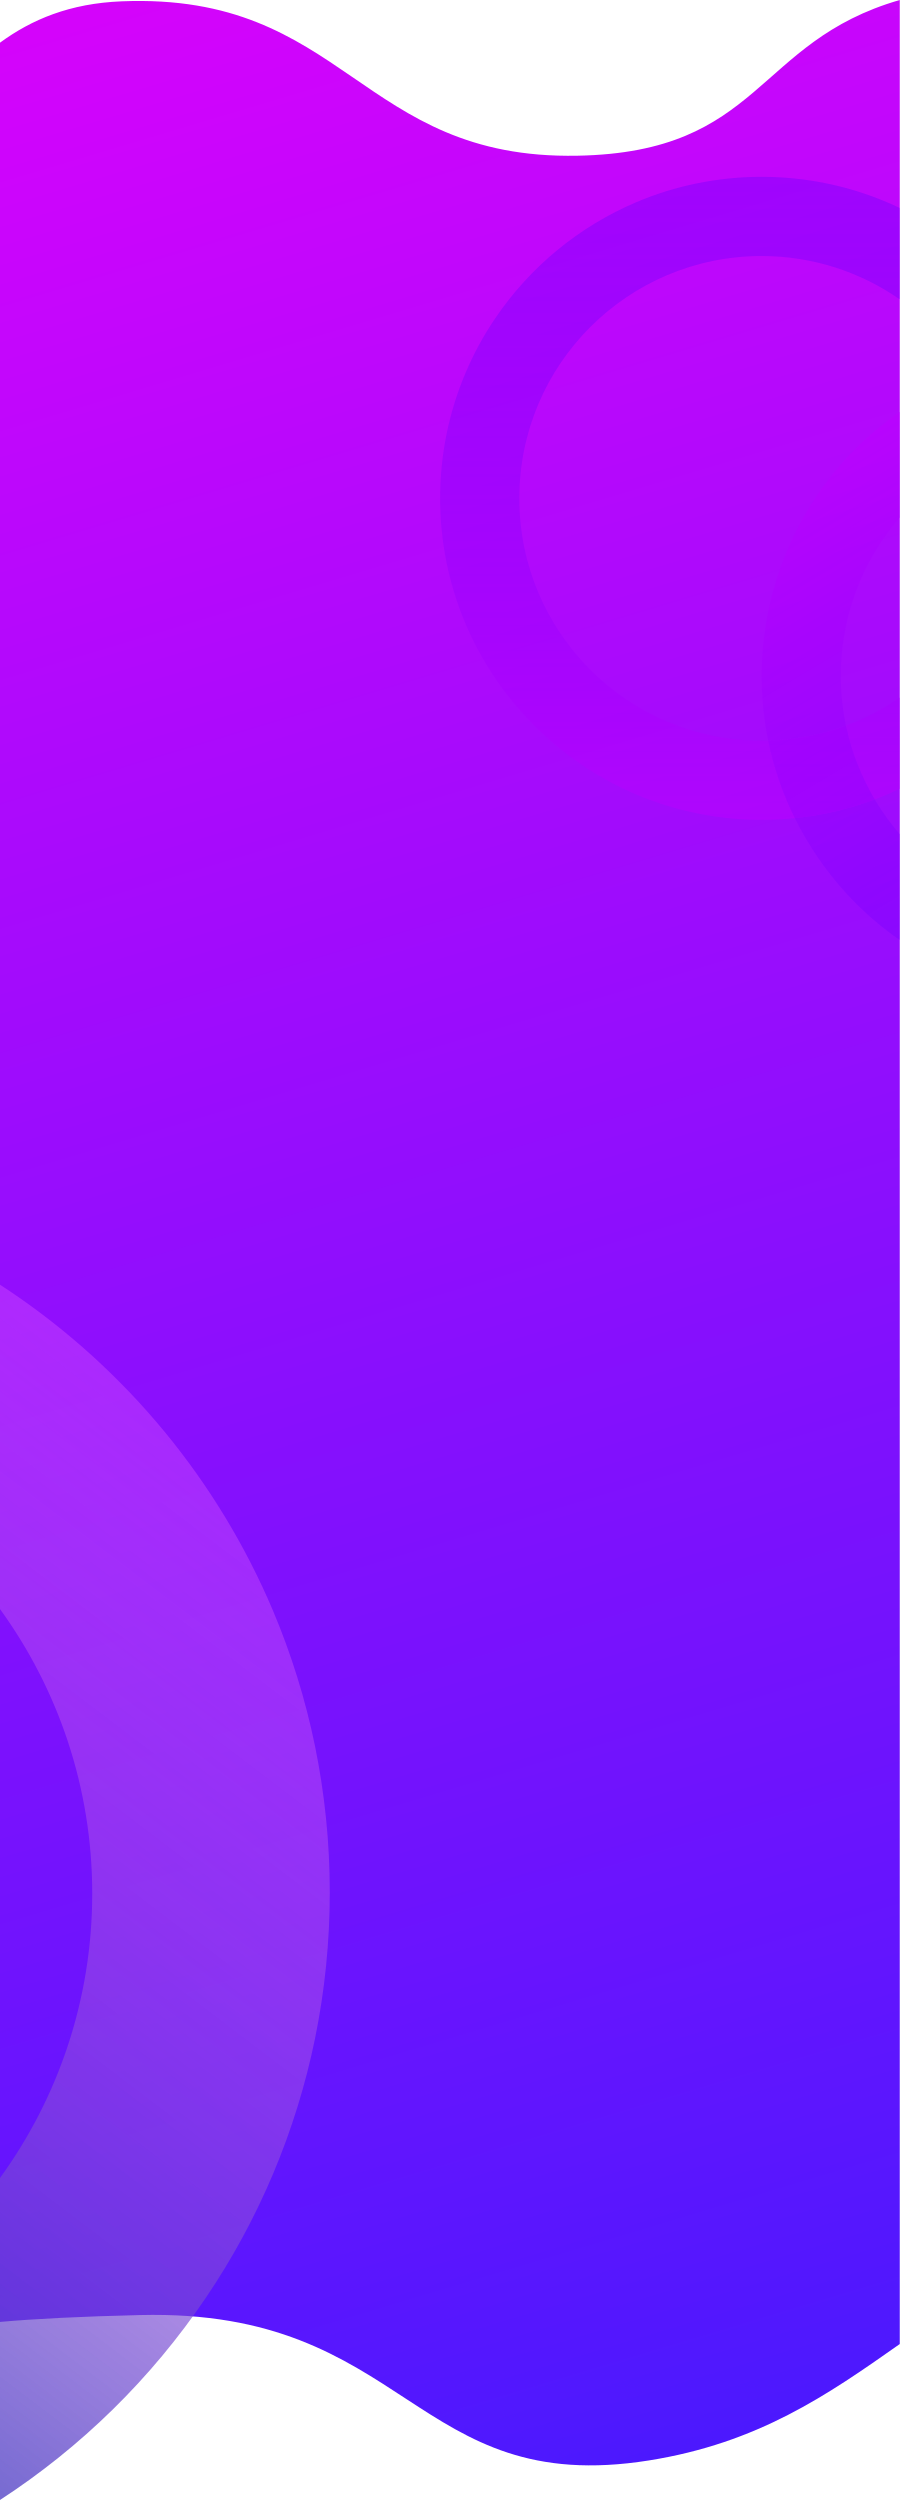
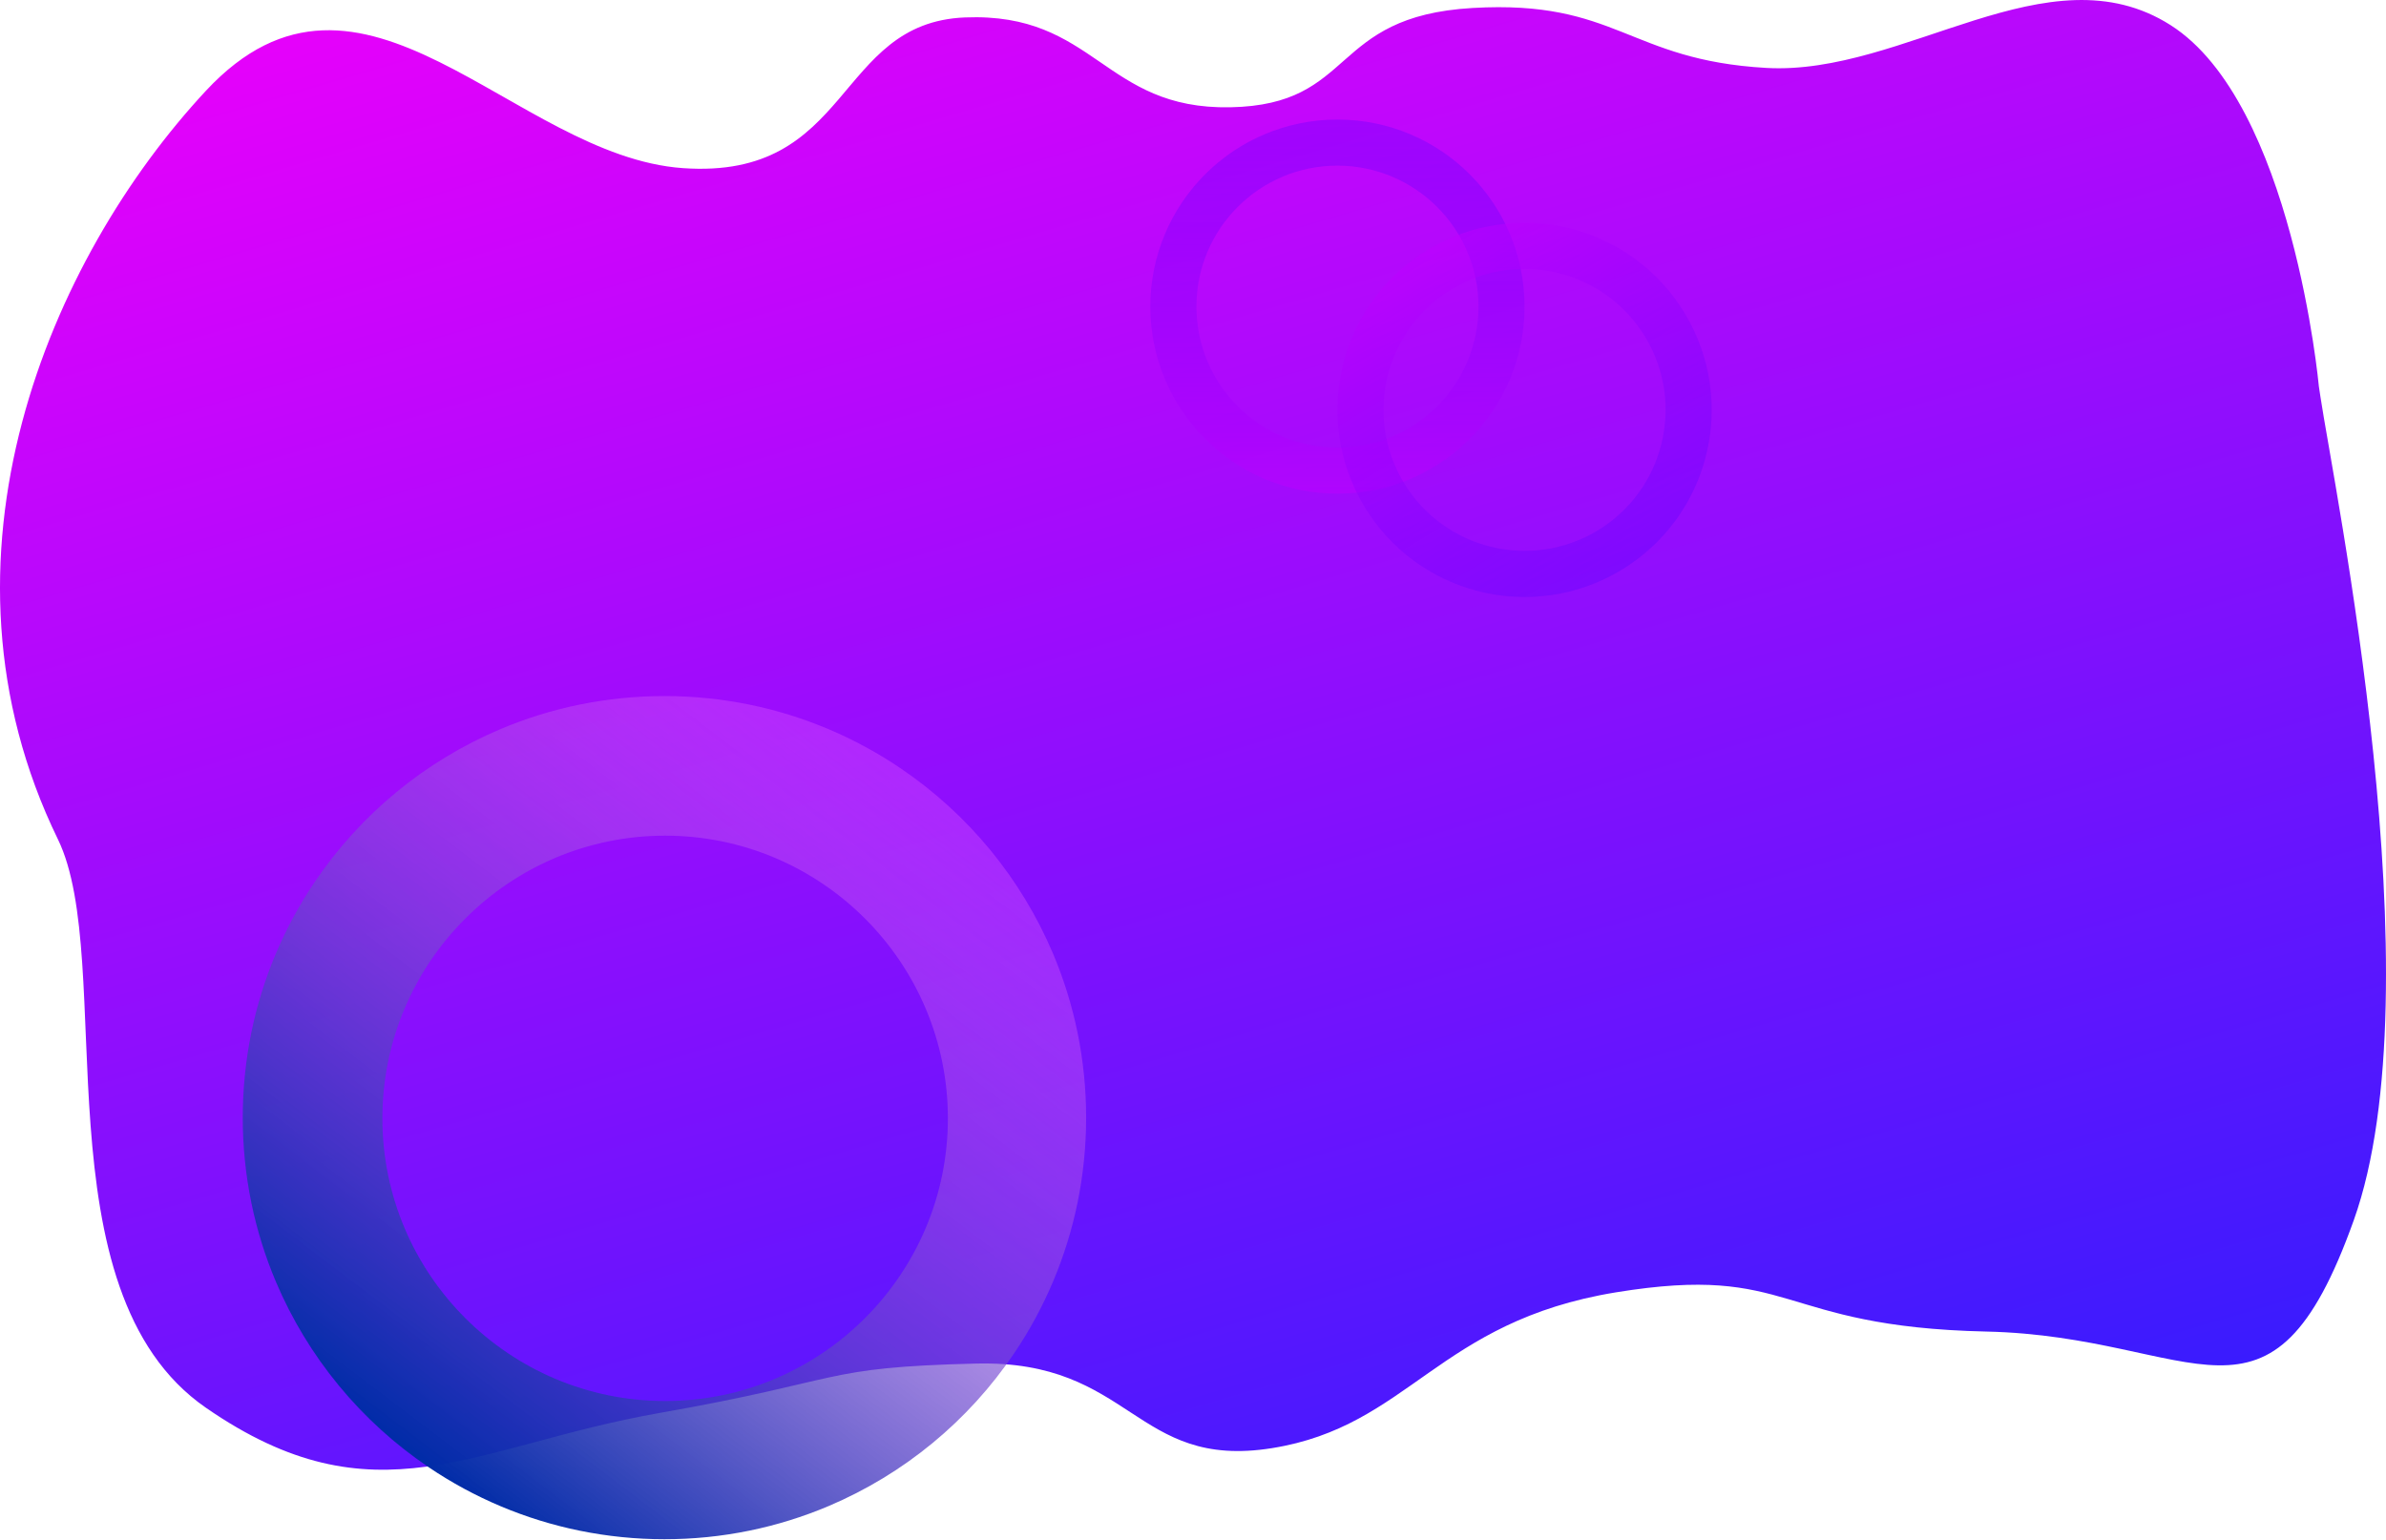
- <svg xmlns="http://www.w3.org/2000/svg" version="1.1" id="Laag_1" x="0px" y="0px" width="375px" height="1041.95px" viewBox="0 0 375 1041.95" enable-background="new 0 0 375 1041.95" preserveAspectRatio="slice" xml:space="preserve">
-   <linearGradient id="SVGID_1_" gradientUnits="userSpaceOnUse" x1="-295.107" y1="1012.825" x2="-294.504" y2="1011.589" gradientTransform="matrix(1708.796 0 0 -1052.873 504017.156 1066294.75)">
-     <stop offset="0" style="stop-color:#EA00FB" />
-     <stop offset="1" style="stop-color:#211FFF" />
-   </linearGradient>
-   <path fill="url(#SVGID_1_)" d="M270.49,1025.46c45.42-7.24,74.16-27.13,104.51-48.51V0c-60.58,17.51-57.22,63.46-134.37,64.9  C149.76,66.6,144.13-3.2,50.72,0.55C29.12,1.41,13.21,8.11,0,17.79v949.94c15.02-1.33,33.42-2.25,58.39-2.86  C170.52,962.1,172.08,1041.15,270.49,1025.46z" />
-   <linearGradient id="SVGID_2_" gradientUnits="userSpaceOnUse" x1="-294.944" y1="1012.601" x2="-295.549" y2="1011.805" gradientTransform="matrix(604.0063 0 0 -604.0037 178278.078 612247.25)">
-     <stop offset="0" style="stop-color:#EF64FF;stop-opacity:0.302" />
-     <stop offset="1" style="stop-color:#002CA7" />
-   </linearGradient>
-   <path fill="url(#SVGID_2_)" d="M85.87,957.55c22.09-32.66,37.53-69.36,45.44-107.99c8.18-40.16,8.18-81.56,0-121.73  c-3.98-19.43-9.88-38.42-17.6-56.69C90.85,617.2,52.84,571.05,4.29,538.27c-1.42-0.96-2.86-1.89-4.29-2.83v135.19  c24.17,33.35,38.44,74.32,38.44,118.56S24.17,874.4,0,907.75v134.2C33.83,1019.94,63.08,991.3,85.87,957.55z" />
-   <linearGradient id="SVGID_3_" gradientUnits="userSpaceOnUse" x1="-296.427" y1="1013.089" x2="-296.427" y2="1012.089" gradientTransform="matrix(268.001 0 0 -268.0005 79806.508 271581.938)">
-     <stop offset="0" style="stop-color:#5400FF;stop-opacity:0.302" />
-     <stop offset="1" style="stop-color:#BD00FF;stop-opacity:0.502" />
-   </linearGradient>
-   <path fill="url(#SVGID_3_)" d="M364.55,333.17c1.7-0.64,3.38-1.3,5.05-2c1.82-0.77,3.62-1.6,5.4-2.45v-38.03  c-6.9,4.79-14.43,8.75-22.43,11.72C354.78,312.99,358.74,323.37,364.55,333.17z" />
-   <linearGradient id="SVGID_4_" gradientUnits="userSpaceOnUse" x1="-296.743" y1="1013.089" x2="-296.743" y2="1012.089" gradientTransform="matrix(268.001 0 0 -268.0005 79806.508 271581.938)">
-     <stop offset="0" style="stop-color:#5400FF;stop-opacity:0.302" />
-     <stop offset="1" style="stop-color:#BD00FF;stop-opacity:0.502" />
-   </linearGradient>
-   <path fill="url(#SVGID_4_)" d="M290.43,76.42c-8.62,1.77-17.05,4.38-25.15,7.81c-23.93,10.14-44.41,27.01-58.96,48.55  c-9.8,14.49-16.65,30.78-20.16,47.92c-3.63,17.82-3.63,36.19,0,54.01c1.77,8.62,4.38,17.05,7.81,25.15  c10.14,23.93,27.01,44.41,48.55,58.96c14.49,9.8,30.77,16.65,47.92,20.16c8.89,1.81,17.94,2.72,27.01,2.72  c4.62,0,9.24-0.24,13.83-0.71c-2.37-4.8-4.47-9.75-6.27-14.82c-2.02-5.73-3.63-11.58-4.85-17.5c-0.9,0.02-1.81,0.04-2.72,0.04  c-55.78,0-101-45.22-101-101s45.22-101,101-101c21.4,0.02,41.23,6.7,57.56,18.06v-38.1c-9.71-4.62-19.97-8.07-30.55-10.24  C326.62,72.79,308.26,72.79,290.43,76.42z" />
-   <linearGradient id="SVGID_5_" gradientUnits="userSpaceOnUse" x1="-292.492" y1="1011.185" x2="-292.492" y2="1010.185" gradientTransform="matrix(-229.7217 138.0307 138.0305 229.7213 -206345.797 -191461.047)">
-     <stop offset="0" style="stop-color:#5400FF;stop-opacity:0.302" />
-     <stop offset="1" style="stop-color:#BD00FF;stop-opacity:0.502" />
-   </linearGradient>
-   <path fill="url(#SVGID_5_)" d="M364.55,333.17c-6.54,2.45-13.26,4.4-20.1,5.8c-4.36,0.89-8.75,1.56-13.17,2.01  c5.65,11.43,12.89,22.03,21.55,31.47c5.95,6.48,12.54,12.36,19.65,17.54c0.83,0.61,1.68,1.19,2.53,1.77V347.7  c-3.71-4.3-7.11-8.96-10.13-13.98C364.76,333.54,364.66,333.35,364.55,333.17z" />
-   <linearGradient id="SVGID_6_" gradientUnits="userSpaceOnUse" x1="-292.676" y1="1011.185" x2="-292.676" y2="1010.185" gradientTransform="matrix(-229.7217 138.0307 138.0305 229.7213 -206345.797 -191461.047)">
-     <stop offset="0" style="stop-color:#5400FF;stop-opacity:0.302" />
-     <stop offset="1" style="stop-color:#BD00FF;stop-opacity:0.502" />
-   </linearGradient>
-   <path fill="url(#SVGID_6_)" d="M343.14,202.73c-15.29,21.02-24.16,46.02-25.53,71.98c-0.61,11.41,0.26,22.81,2.55,33.95  c11.37-0.3,22.28-2.48,32.41-6.24c-6.44-30.72,1.87-62.97,22.43-86.76v-44.01c-5.02,3.48-9.81,7.3-14.32,11.43  C354.2,189.03,348.32,195.62,343.14,202.73z" />
-   <linearGradient id="SVGID_7_" gradientUnits="userSpaceOnUse" x1="-296.507" y1="1013.089" x2="-296.507" y2="1012.089" gradientTransform="matrix(268.001 0 0 -268.0005 79806.508 271581.938)">
-     <stop offset="0" style="stop-color:#5400FF;stop-opacity:0.302" />
-     <stop offset="1" style="stop-color:#BD00FF;stop-opacity:0.502" />
-   </linearGradient>
-   <path fill="url(#SVGID_7_)" d="M364.55,333.17c-5.81-9.8-9.77-20.19-11.98-30.75c-10.14,3.76-21.04,5.94-32.41,6.24  c1.22,5.92,2.83,11.77,4.85,17.5c1.8,5.07,3.9,10.02,6.27,14.82c4.42-0.45,8.81-1.12,13.17-2.01  C351.29,337.57,358.01,335.63,364.55,333.17z" />
-   <linearGradient id="SVGID_8_" gradientUnits="userSpaceOnUse" x1="-292.501" y1="1011.185" x2="-292.501" y2="1010.185" gradientTransform="matrix(-229.7217 138.0307 138.0305 229.7213 -206345.797 -191461.047)">
-     <stop offset="0" style="stop-color:#5400FF;stop-opacity:0.302" />
-     <stop offset="1" style="stop-color:#BD00FF;stop-opacity:0.502" />
-   </linearGradient>
-   <path fill="url(#SVGID_8_)" d="M364.55,333.17c-5.81-9.8-9.77-20.19-11.98-30.75c-10.14,3.76-21.04,5.94-32.41,6.24  c1.22,5.92,2.83,11.77,4.85,17.5c1.8,5.07,3.9,10.02,6.27,14.82c4.42-0.45,8.81-1.12,13.17-2.01  C351.29,337.57,358.01,335.63,364.55,333.17z" />
+ <svg xmlns="http://www.w3.org/2000/svg" version="1.1" id="Laag_1" x="0px" y="0px" width="1708.8px" height="1102.64px" viewBox="0 0 1708.8 1102.64" enable-background="new 0 0 1708.8 1102.64" xml:space="preserve">
+   <g transform="matrix(1, 0, 0, 1, 0, 0)">
+     <linearGradient id="Path_1668-2_1_" gradientUnits="userSpaceOnUse" x1="641.71" y1="723.361" x2="642.313" y2="722.125" gradientTransform="matrix(1708.796 0 0 -1052.873 -1096163.125 761535.438)">
+       <stop offset="0" style="stop-color:#EA00FB" />
+       <stop offset="1" style="stop-color:#211FFF" />
+     </linearGradient>
+     <path id="Path_1668-2" fill="url(#Path_1668-2_1_)" d="M881.04,76.85c-90.87,1.7-96.5-68.11-189.91-64.36   S610.62,128.95,489.1,120.44S259.43-55.22,147.52,64.98S-56.54,400.07,41.47,601.23c42.44,87.1-15.43,323.31,106.05,407.27   s190.58,27.29,324.92,3.68s114.23-32.61,226.36-35.37s113.69,76.29,212.1,60.6s118.48-90.74,246.4-111.62   s113.76,24.72,265.28,28.09s203.32,87.73,263.13-79.73s-14.34-526.21-23.9-590.12c-0.7-4.68-1.09-7.24-1.09-7.24   s-18.67-203.14-106.23-258.81s-190.32,36.28-289.51,30.67S1158.15-0.28,1054.61,5.71S971.91,75.15,881.04,76.85z" />
+   </g>
+   <g id="Group_344" transform="translate(876.851 -2865.357)">
+     <linearGradient id="Subtraction_5_1_" gradientUnits="userSpaceOnUse" x1="-237.572" y1="3588.142" x2="-237.572" y2="3587.142" gradientTransform="matrix(268.001 0 0 -268.0005 63750.504 964574.75)">
+       <stop offset="0" style="stop-color:#5400FF;stop-opacity:0.302" />
+       <stop offset="1" style="stop-color:#BD00FF;stop-opacity:0.502" />
+     </linearGradient>
+     <path id="Subtraction_5" fill="url(#Subtraction_5_1_)" d="M81,3219c-9.07,0-18.12-0.91-27.01-2.72   c-17.14-3.51-33.42-10.36-47.92-20.16c-21.54-14.54-38.41-35.02-48.55-58.96c-3.43-8.11-6.04-16.53-7.81-25.15   c-3.63-17.82-3.63-36.19,0-54.01c3.51-17.14,10.36-33.42,20.16-47.92c14.54-21.54,35.02-38.41,58.96-48.55   c8.11-3.43,16.53-6.04,25.15-7.81c17.82-3.63,36.19-3.63,54.01,0c17.14,3.51,33.42,10.36,47.92,20.16   c21.54,14.54,38.41,35.02,48.55,58.96c3.43,8.11,6.04,16.53,7.81,25.15c3.63,17.82,3.63,36.19,0,54.01   c-3.51,17.14-10.36,33.42-20.16,47.92c-14.54,21.54-35.02,38.41-58.96,48.55c-8.11,3.43-16.53,6.04-25.15,7.81   C99.12,3218.09,90.07,3219.01,81,3219z M81,2984c-55.78,0-101,45.22-101,101s45.22,101,101,101s101-45.22,101-101   C181.94,3029.25,136.75,2984.07,81,2984z" />
+     <linearGradient id="Subtraction_6_1_" gradientUnits="userSpaceOnUse" x1="-231.266" y1="3587.755" x2="-231.266" y2="3586.755" gradientTransform="matrix(-229.7217 138.0307 138.0305 229.7213 -548062.25 -788987.875)">
+       <stop offset="0" style="stop-color:#5400FF;stop-opacity:0.302" />
+       <stop offset="1" style="stop-color:#BD00FF;stop-opacity:0.502" />
+     </linearGradient>
+     <path id="Subtraction_6" fill="url(#Subtraction_6_1_)" d="M145.98,3044.14c7.77-4.67,16-8.55,24.55-11.58   c16.5-5.82,33.98-8.33,51.46-7.4c25.96,1.37,50.96,10.24,71.98,25.53c7.11,5.18,13.69,11.06,19.65,17.54   c12.29,13.41,21.75,29.15,27.82,46.3c5.82,16.5,8.33,33.99,7.4,51.46c-1.37,25.96-10.24,50.96-25.53,71.98   c-5.18,7.11-11.06,13.69-17.54,19.65c-13.41,12.29-29.15,21.75-46.3,27.82c-16.5,5.82-33.98,8.33-51.46,7.4   c-25.96-1.37-50.96-10.24-71.98-25.53c-7.11-5.18-13.69-11.06-19.65-17.54c-12.29-13.41-21.75-29.15-27.82-46.3   c-5.82-16.5-8.33-33.98-7.39-51.46c1.37-25.96,10.24-50.96,25.53-71.98c5.18-7.11,11.06-13.69,17.54-19.65   C130.92,3054.26,138.21,3048.81,145.98,3044.14z M267.02,3245.58c47.81-28.73,63.28-90.78,34.56-138.59s-90.78-63.28-138.59-34.56   c-47.81,28.73-63.28,90.78-34.56,138.59C157.19,3258.78,219.19,3274.24,267.02,3245.58z" />
+   </g>
+   <g transform="matrix(1, 0, 0, 1, 0, 0)">
+     <linearGradient id="Subtraction_3-2_1_" gradientUnits="userSpaceOnUse" x1="641.366" y1="723.063" x2="640.761" y2="722.266" gradientTransform="matrix(604.0063 0 0 -604.0037 -386730.219 437292.156)">
+       <stop offset="0" style="stop-color:#EF64FF;stop-opacity:0.302" />
+       <stop offset="1" style="stop-color:#002CA7" />
+     </linearGradient>
+     <path id="Subtraction_3-2" fill="url(#Subtraction_3-2_1_)" d="M475.85,1102.64c-20.44,0-40.83-2.05-60.86-6.14   c-38.63-7.91-75.32-23.35-107.99-45.44c-48.55-32.78-86.56-78.93-109.41-132.87c-7.72-18.27-13.62-37.26-17.6-56.69   c-8.18-40.16-8.18-81.56,0-121.73c7.91-38.63,23.35-75.32,45.44-107.99c32.78-48.55,78.93-86.56,132.87-109.42   c18.27-7.72,37.26-13.62,56.69-17.6c40.16-8.18,81.56-8.18,121.73,0c38.63,7.91,75.32,23.35,107.99,45.44   c48.55,32.78,86.56,78.93,109.42,132.87c7.72,18.27,13.62,37.26,17.6,56.69c8.18,40.16,8.18,81.56,0,121.73   c-7.91,38.63-23.35,75.32-45.44,107.99c-32.78,48.55-78.93,86.56-132.88,109.42c-18.27,7.72-37.26,13.62-56.69,17.6   C516.68,1100.6,496.29,1102.65,475.85,1102.64z M476.35,598.64c-111.66,0-202.5,90.84-202.5,202.5s90.84,202.5,202.5,202.5   s202.5-90.84,202.5-202.5S588.01,598.64,476.35,598.64z" />
+   </g>
</svg>
